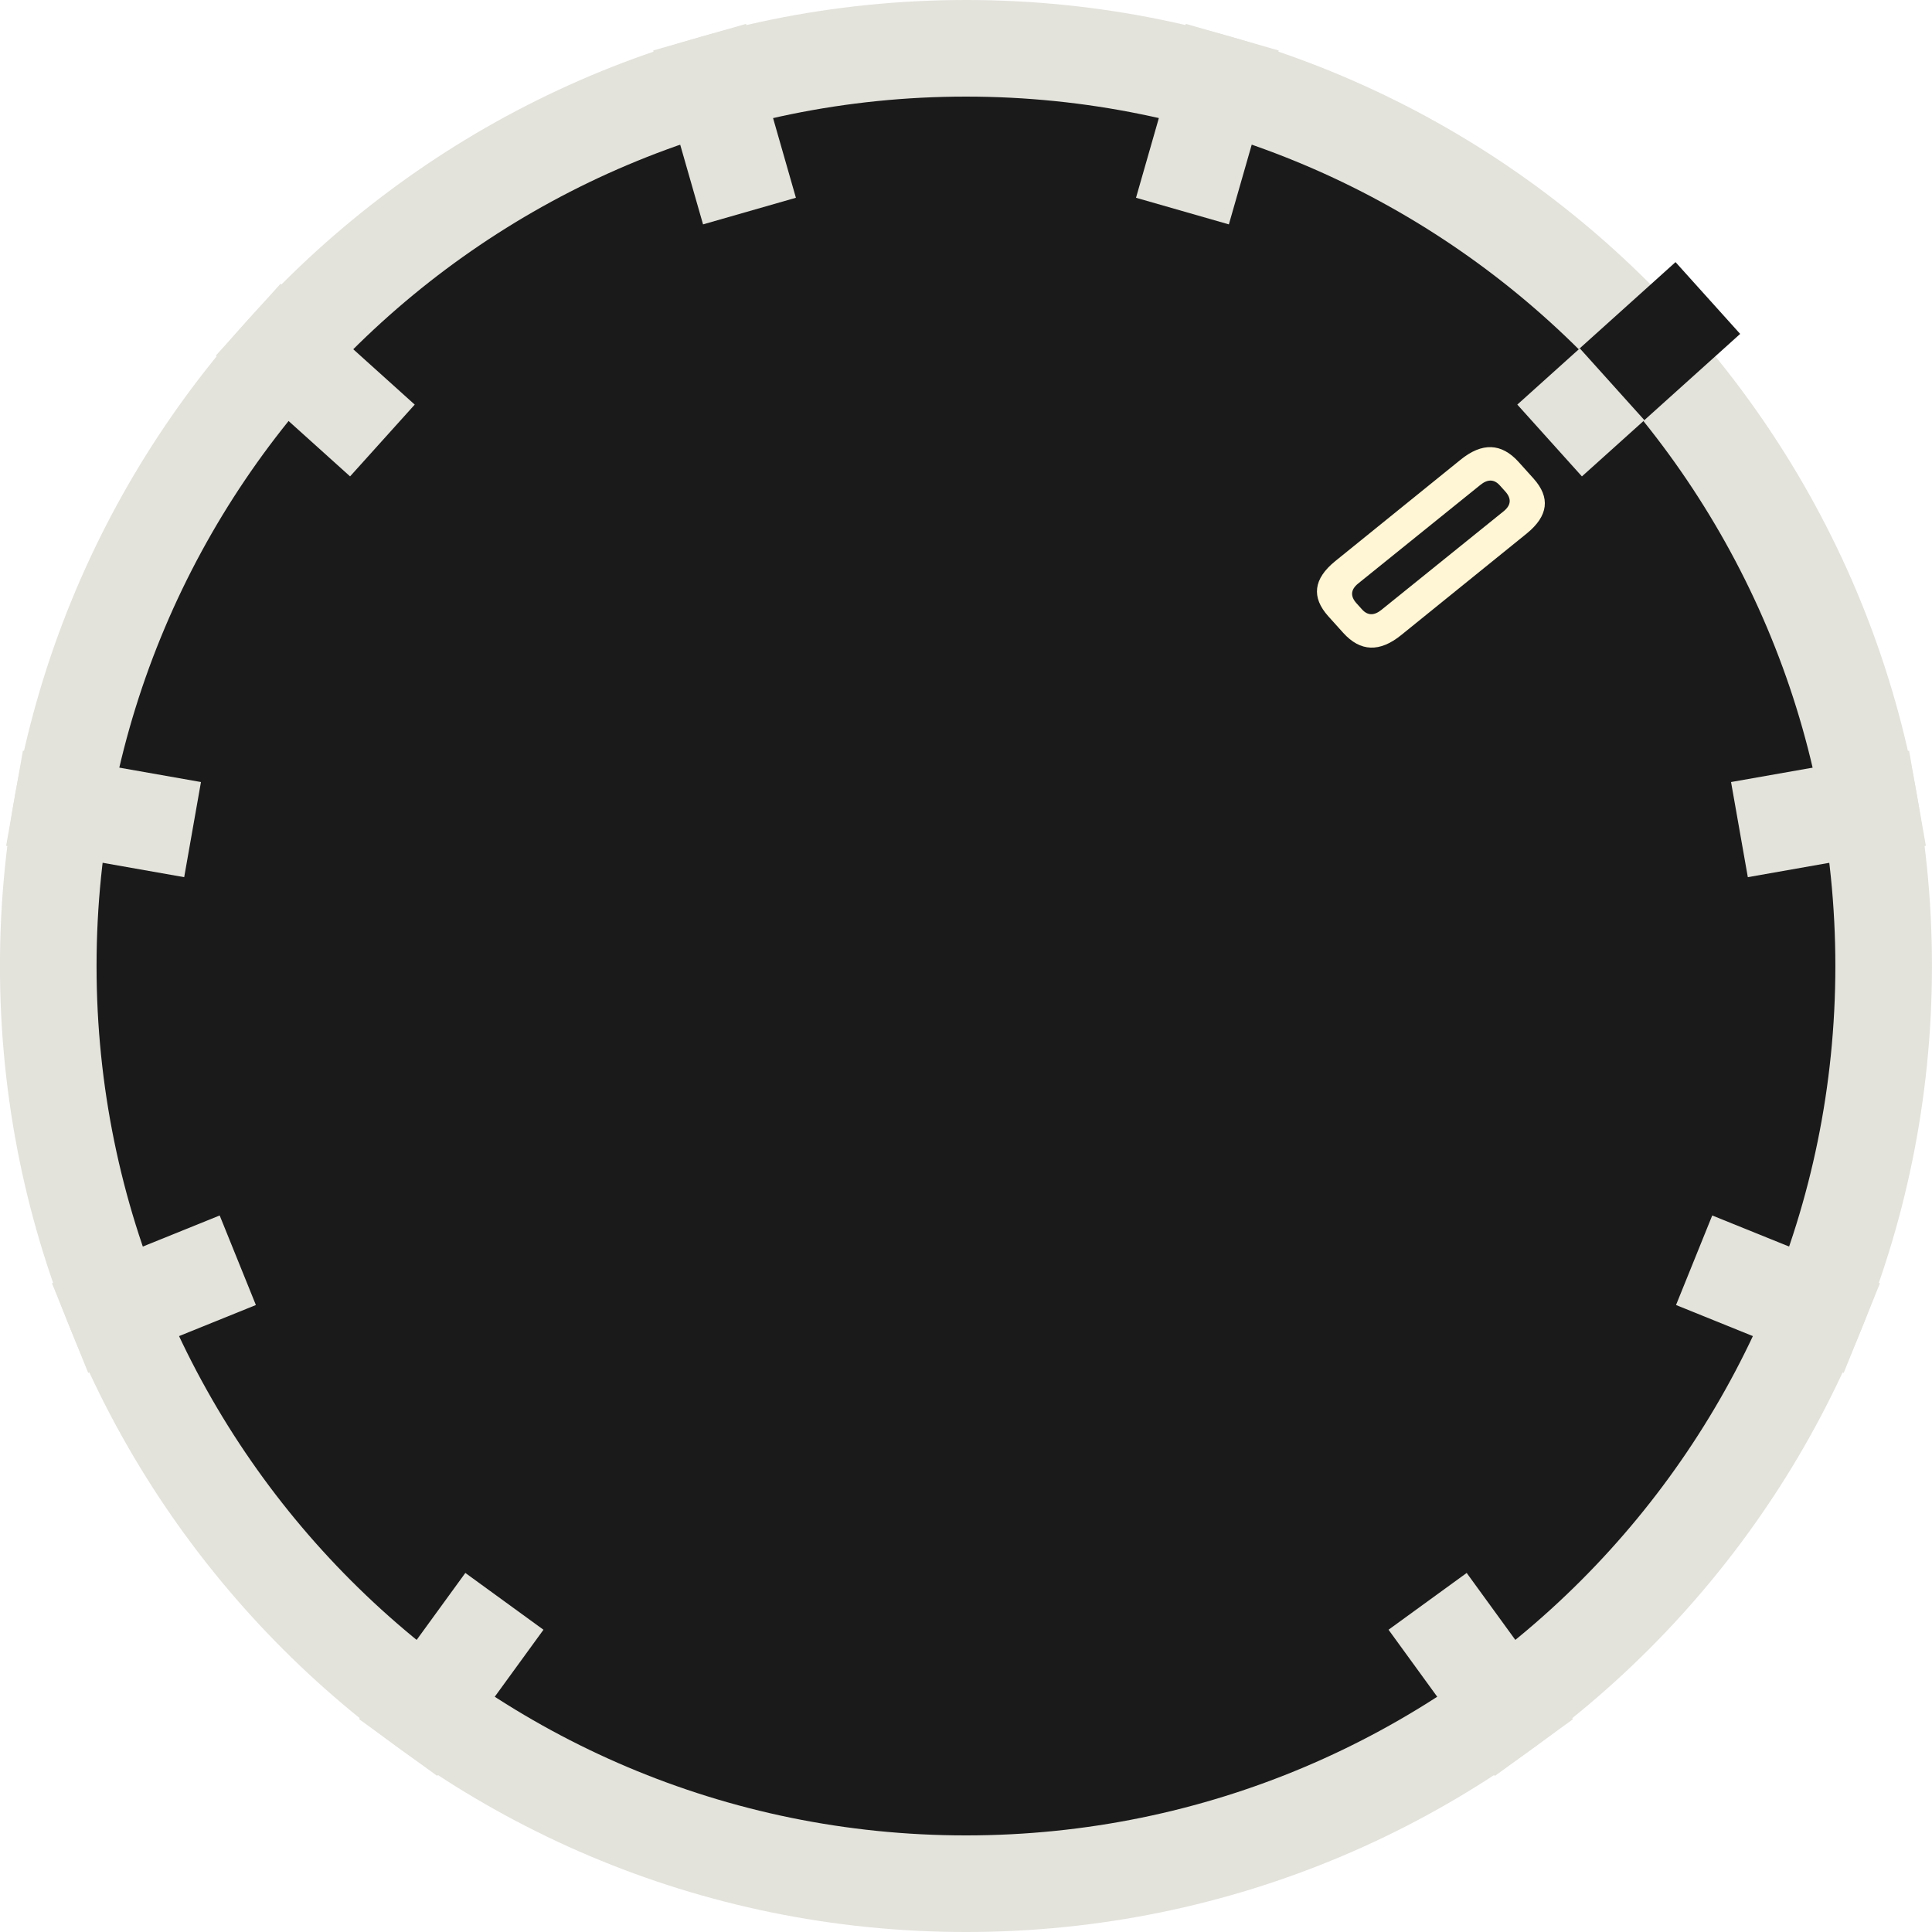
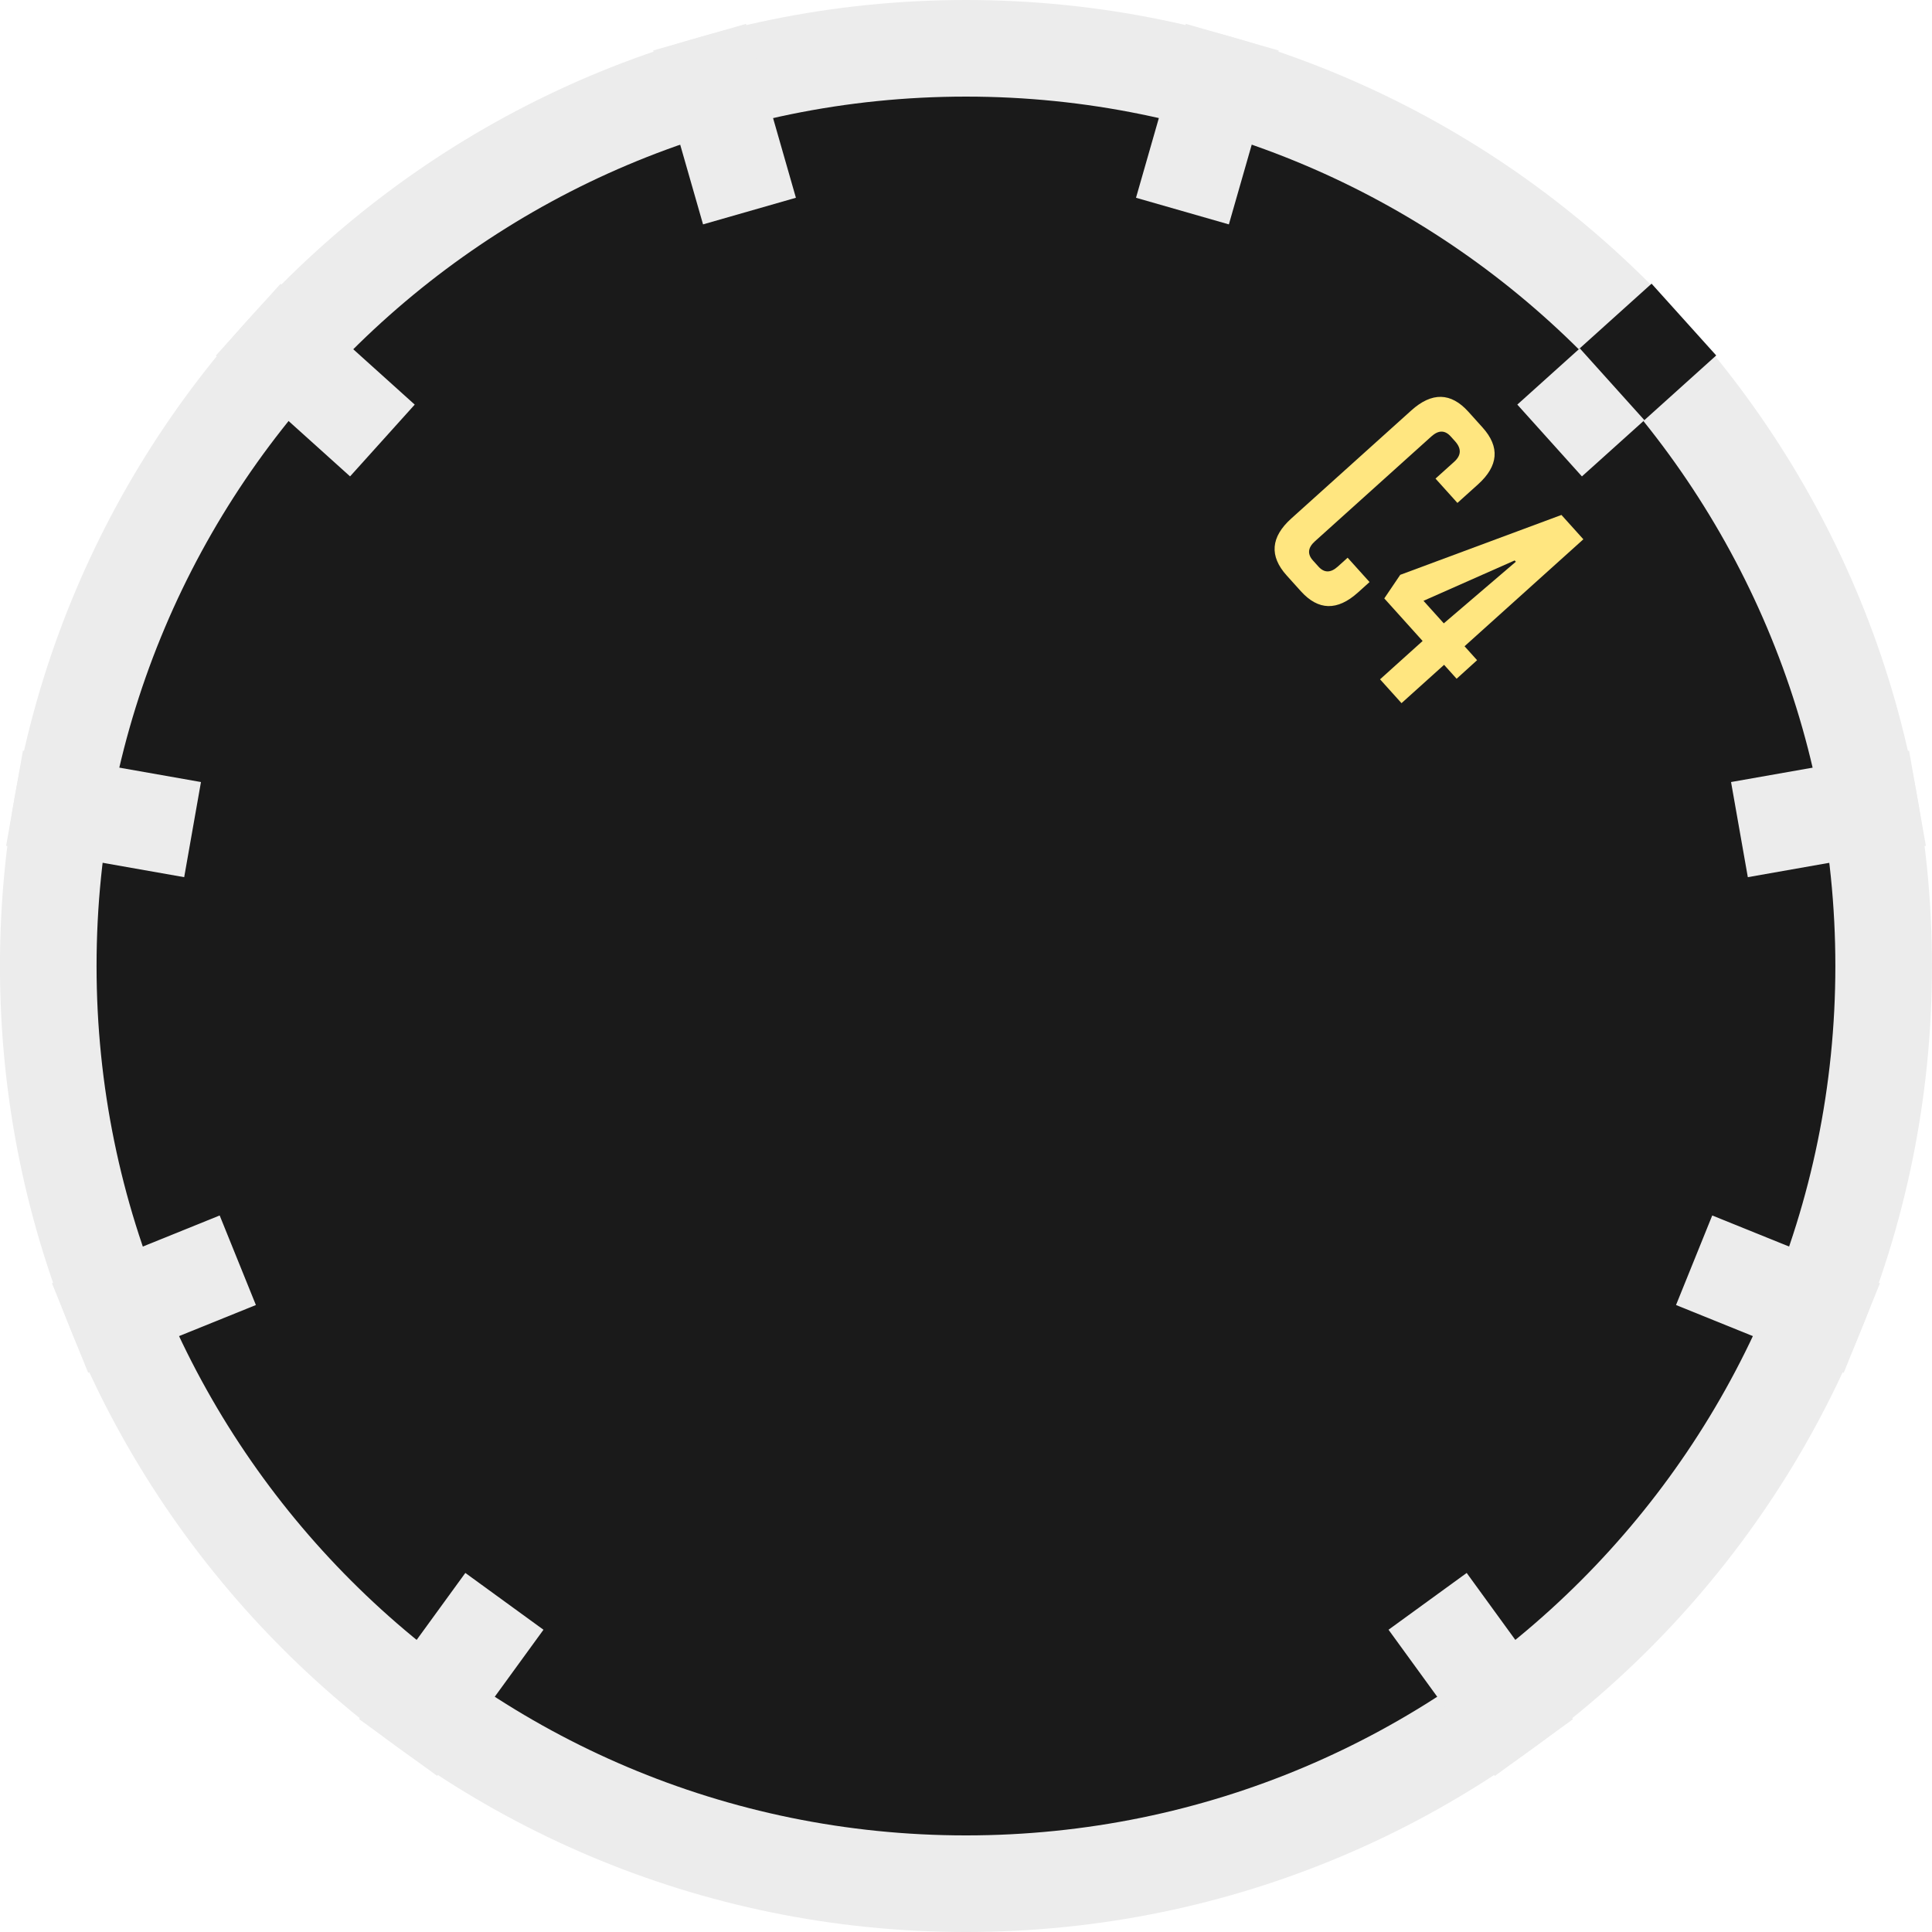
- <svg xmlns="http://www.w3.org/2000/svg" width="20mm" height="20mm" viewBox="0 0 20 20" version="1.1" id="svg111794">
+ <svg xmlns="http://www.w3.org/2000/svg" id="svg111794" version="1.1" viewBox="0 0 20 20" height="20mm" width="20mm">
  <defs id="defs111788" />
-   <g id="layer1" transform="translate(-98.20944,-77.42596)">
-     <path style="fill:#e3e2db;fill-opacity:1;fill-rule:nonzero;stroke:none;stroke-width:0.371" d="m 98.209,87.426 c 0,5.524 4.478,10 10,10 5.524,0 10,-4.476 10,-10 0,-5.522 -4.476,-10 -10,-10 -5.522,0 -10,4.478 -10,10" id="path110586" />
-     <path id="path838" d="m 99.209,87.426 c 0,4.971 4.03,9 9,9 4.971,0 9,-4.029 9,-9 0,-4.97 -4.029,-9 -9,-9 -4.97,0 -9,4.03 -9,9" style="fill:#1a1a1a;fill-opacity:1;fill-rule:nonzero;stroke:none;stroke-width:0.334" />
-     <path id="path892" d="m 114.686,81.594 1.203,-1.083" style="fill:none;stroke:#1a1a1a;stroke-width:1;stroke-linecap:butt;stroke-linejoin:round;stroke-miterlimit:4;stroke-dasharray:none;stroke-opacity:1" />
-     <g style="font-style:normal;font-weight:normal;font-size:10.583px;line-height:1.25;font-family:sans-serif;letter-spacing:0px;word-spacing:0px;fill:#000000;fill-opacity:1;stroke:none;stroke-width:0.265" id="text916" transform="rotate(-48,-1.882761,0.8382598)" aria-label="0" />
-     <path style="fill:none;stroke:#e3e2db;stroke-width:1;stroke-linecap:butt;stroke-linejoin:round;stroke-miterlimit:4;stroke-dasharray:none;stroke-opacity:1" d="m 116.216,86.014 1.843,-0.325" id="path997" />
-     <path style="fill:none;stroke:#e3e2db;stroke-width:1;stroke-linecap:butt;stroke-linejoin:round;stroke-miterlimit:4;stroke-dasharray:none;stroke-opacity:1" d="m 110.45,79.611 0.516,-1.8" id="path1001" />
-     <path style="fill:none;stroke:#e3e2db;stroke-width:1;stroke-linecap:butt;stroke-linejoin:round;stroke-miterlimit:4;stroke-dasharray:none;stroke-opacity:1" d="m 105.968,79.611 -0.516,-1.8" id="path1003" />
-     <path style="fill:none;stroke:#e3e2db;stroke-width:1;stroke-linecap:butt;stroke-linejoin:round;stroke-miterlimit:4;stroke-dasharray:none;stroke-opacity:1" d="m 102.168,81.986 -1.389,-1.251" id="path1005" />
-     <path style="fill:none;stroke:#e3e2db;stroke-width:1;stroke-linecap:butt;stroke-linejoin:round;stroke-miterlimit:4;stroke-dasharray:none;stroke-opacity:1" d="M 100.203,86.014 98.36,85.689" id="path1007" />
-     <path style="fill:none;stroke:#e3e2db;stroke-width:1;stroke-linecap:butt;stroke-linejoin:round;stroke-miterlimit:4;stroke-dasharray:none;stroke-opacity:1" d="m 100.671,90.472 -1.736,0.702" id="path1009" />
-     <path style="fill:none;stroke:#e3e2db;stroke-width:1;stroke-linecap:butt;stroke-linejoin:round;stroke-miterlimit:4;stroke-dasharray:none;stroke-opacity:1" d="m 103.431,94.003 -1.1,1.513" id="path1011" />
-     <path style="fill:none;stroke:#e3e2db;stroke-width:1;stroke-linecap:butt;stroke-linejoin:round;stroke-miterlimit:4;stroke-dasharray:none;stroke-opacity:1" d="m 112.988,94.003 1.1,1.514" id="path1013" />
-     <path style="fill:none;stroke:#e3e2db;stroke-width:1;stroke-linecap:butt;stroke-linejoin:round;stroke-miterlimit:4;stroke-dasharray:none;stroke-opacity:1" d="m 115.747,90.472 1.736,0.702" id="path1015" />
-     <path style="fill:none;stroke:#e3e2db;stroke-width:1;stroke-linecap:butt;stroke-linejoin:round;stroke-miterlimit:4;stroke-dasharray:none;stroke-opacity:1" d="m 114.251,81.986 0.647,-0.582" id="path1032" />
-     <g style="font-style:normal;font-weight:normal;font-size:10.583px;line-height:1.25;font-family:sans-serif;letter-spacing:0px;word-spacing:0px;fill:#000000;fill-opacity:1;stroke:none;stroke-width:0.265" id="text1036" transform="rotate(48,115.6455,226.3406)" aria-label="0">
-       <path id="path1040" style="font-style:normal;font-variant:normal;font-weight:normal;font-stretch:normal;font-size:3.528px;font-family:BigNoodleTitling;-inkscape-font-specification:'BigNoodleTitling, Normal';font-variant-ligatures:normal;font-variant-caps:normal;font-variant-numeric:normal;font-variant-east-asian:normal;fill:#fff6d5;stroke-width:0.265" d="m 7.256,133.705 q -0.399,0 -0.377,-0.434 l 0.088,-1.665 q 0.021,-0.434 0.42,-0.434 h 0.229 q 0.399,0 0.377,0.434 l -0.088,1.665 q -0.021,0.434 -0.42,0.434 z m 0.18,-2.226 q -0.131,0 -0.138,0.148 l -0.088,1.623 q -0.007,0.148 0.141,0.148 h 0.085 q 0.131,0 0.138,-0.148 l 0.088,-1.623 q 0.007,-0.148 -0.141,-0.148 z" />
+   <g transform="translate(-98.20944,-77.42596)" id="layer1">
+     <path id="path110586" d="m 98.209,87.426 c 0,5.524 4.478,10 10,10 5.524,0 10,-4.476 10,-10 0,-5.522 -4.476,-10 -10,-10 -5.522,0 -10,4.478 -10,10" style="fill:#ececec;fill-opacity:1;fill-rule:nonzero;stroke:none;stroke-width:0.371" />
+     <path style="fill:#1a1a1a;fill-opacity:1;fill-rule:nonzero;stroke:none;stroke-width:0.334" d="m 99.209,87.426 c 0,4.971 4.03,9 9,9 4.971,0 9,-4.029 9,-9 0,-4.97 -4.029,-9 -9,-9 -4.97,0 -9,4.03 -9,9" id="path838" />
+     <path style="fill:#1a1a1a;stroke:#1a1a1a;stroke-width:1;stroke-linecap:butt;stroke-linejoin:round;stroke-miterlimit:4;stroke-dasharray:none;stroke-opacity:1" d="m 114.686,81.594 0.955,-0.86" id="path892" />
+     <g aria-label="0" transform="rotate(-48,-1.882761,0.8382598)" id="text916" style="font-style:normal;font-weight:normal;font-size:10.583px;line-height:1.25;font-family:sans-serif;letter-spacing:0px;word-spacing:0px;fill:#000000;fill-opacity:1;stroke:none;stroke-width:0.265" />
+     <path id="path997" d="m 116.216,86.014 1.843,-0.325" style="fill:#ececec;stroke:#ececec;stroke-width:1;stroke-linecap:butt;stroke-linejoin:round;stroke-miterlimit:4;stroke-dasharray:none;stroke-opacity:1" />
+     <path id="path1001" d="m 110.45,79.611 0.516,-1.8" style="fill:#ececec;stroke:#ececec;stroke-width:1;stroke-linecap:butt;stroke-linejoin:round;stroke-miterlimit:4;stroke-dasharray:none;stroke-opacity:1" />
+     <path id="path1003" d="m 105.968,79.611 -0.516,-1.8" style="fill:#ececec;stroke:#ececec;stroke-width:1;stroke-linecap:butt;stroke-linejoin:round;stroke-miterlimit:4;stroke-dasharray:none;stroke-opacity:1" />
+     <path id="path1005" d="m 102.168,81.986 -1.389,-1.251" style="fill:#ececec;stroke:#ececec;stroke-width:1;stroke-linecap:butt;stroke-linejoin:round;stroke-miterlimit:4;stroke-dasharray:none;stroke-opacity:1" />
+     <path id="path1007" d="M 100.203,86.014 98.36,85.689" style="fill:#ececec;stroke:#ececec;stroke-width:1;stroke-linecap:butt;stroke-linejoin:round;stroke-miterlimit:4;stroke-dasharray:none;stroke-opacity:1" />
+     <path id="path1009" d="m 100.671,90.472 -1.736,0.702" style="fill:#ececec;stroke:#ececec;stroke-width:1;stroke-linecap:butt;stroke-linejoin:round;stroke-miterlimit:4;stroke-dasharray:none;stroke-opacity:1" />
+     <path id="path1011" d="m 103.431,94.003 -1.1,1.513" style="fill:#ececec;stroke:#ececec;stroke-width:1;stroke-linecap:butt;stroke-linejoin:round;stroke-miterlimit:4;stroke-dasharray:none;stroke-opacity:1" />
+     <path id="path1013" d="m 112.988,94.003 1.1,1.514" style="fill:#ececec;stroke:#ececec;stroke-width:1;stroke-linecap:butt;stroke-linejoin:round;stroke-miterlimit:4;stroke-dasharray:none;stroke-opacity:1" />
+     <path id="path1015" d="m 115.747,90.472 1.736,0.702" style="fill:#ececec;stroke:#ececec;stroke-width:1;stroke-linecap:butt;stroke-linejoin:round;stroke-miterlimit:4;stroke-dasharray:none;stroke-opacity:1" />
+     <path id="path1032" d="m 114.251,81.986 0.647,-0.582" style="fill:#ececec;stroke:#ececec;stroke-width:1;stroke-linecap:butt;stroke-linejoin:round;stroke-miterlimit:4;stroke-dasharray:none;stroke-opacity:1" />
+     <g style="font-style:normal;font-weight:normal;font-size:10.583px;line-height:1.25;font-family:sans-serif;fill:#ffe680;fill-opacity:1;stroke:none;stroke-width:0.265" id="text36" transform="rotate(48)" aria-label="C4">
+       <path id="path864" style="font-style:normal;font-variant:normal;font-weight:normal;font-stretch:normal;font-size:3.528px;font-family:BigNoodleTitling;-inkscape-font-specification:'BigNoodleTitling, Normal';font-variant-ligatures:normal;font-variant-caps:normal;font-variant-numeric:normal;font-variant-east-asian:normal;fill:#ffe680;stroke-width:0.265" d="m 137.218,-27.68 v 0.162 q 0,0.43 -0.406,0.43 h -0.219 q -0.406,0 -0.406,-0.43 v -1.672 q 0,-0.43 0.406,-0.43 h 0.219 q 0.406,0 0.406,0.43 v 0.286 h -0.339 v -0.261 q 0,-0.148 -0.152,-0.148 h -0.067 q -0.134,0 -0.134,0.148 v 1.623 q 0,0.148 0.134,0.148 h 0.085 q 0.134,0 0.134,-0.148 v -0.138 z" />
+       <path id="path866" style="font-style:normal;font-variant:normal;font-weight:normal;font-stretch:normal;font-size:3.528px;font-family:BigNoodleTitling;-inkscape-font-specification:'BigNoodleTitling, Normal';font-variant-ligatures:normal;font-variant-caps:normal;font-variant-numeric:normal;font-variant-east-asian:normal;fill:#ffe680;stroke-width:0.265" d="m 138.565,-27.68 h -0.194 v 0.593 h -0.332 v -0.593 h -0.593 l -0.071,-0.286 0.656,-1.655 h 0.339 v 1.655 h 0.194 z m -0.49,-1.266 h -0.018 l -0.321,0.981 h 0.314 z" />
    </g>
  </g>
</svg>
